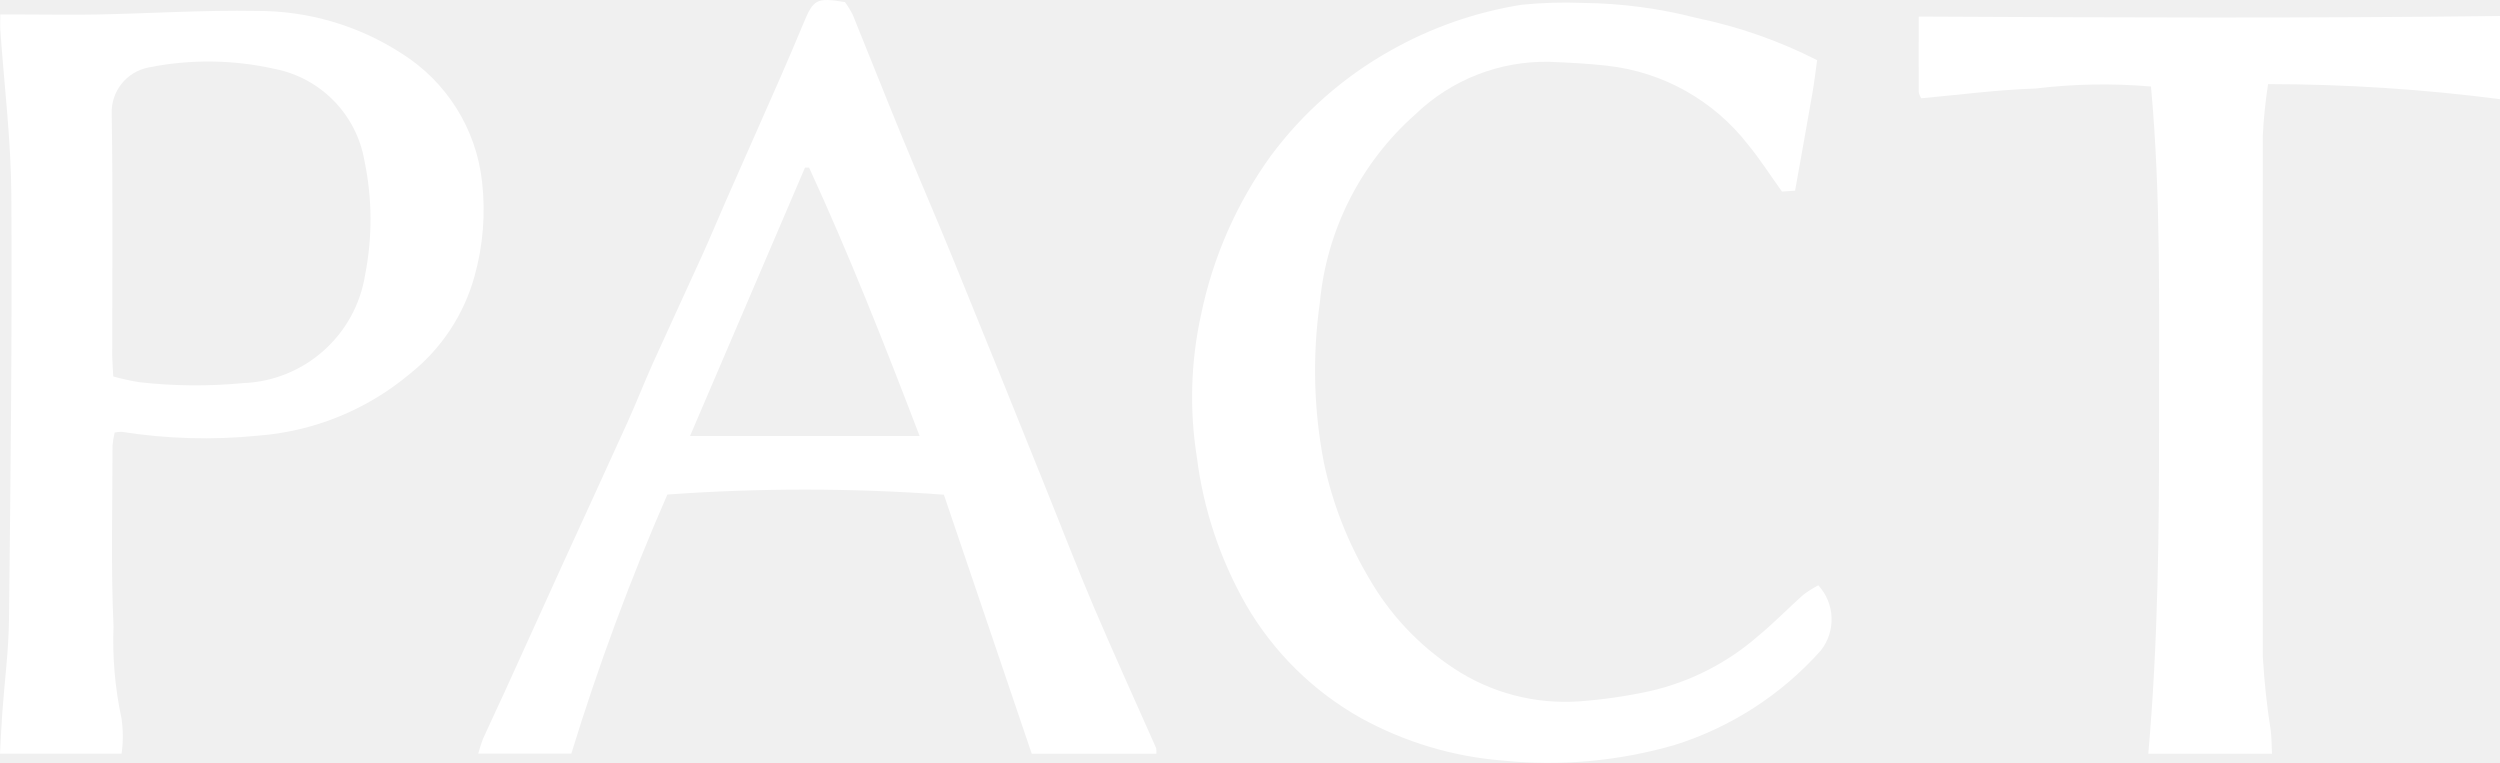
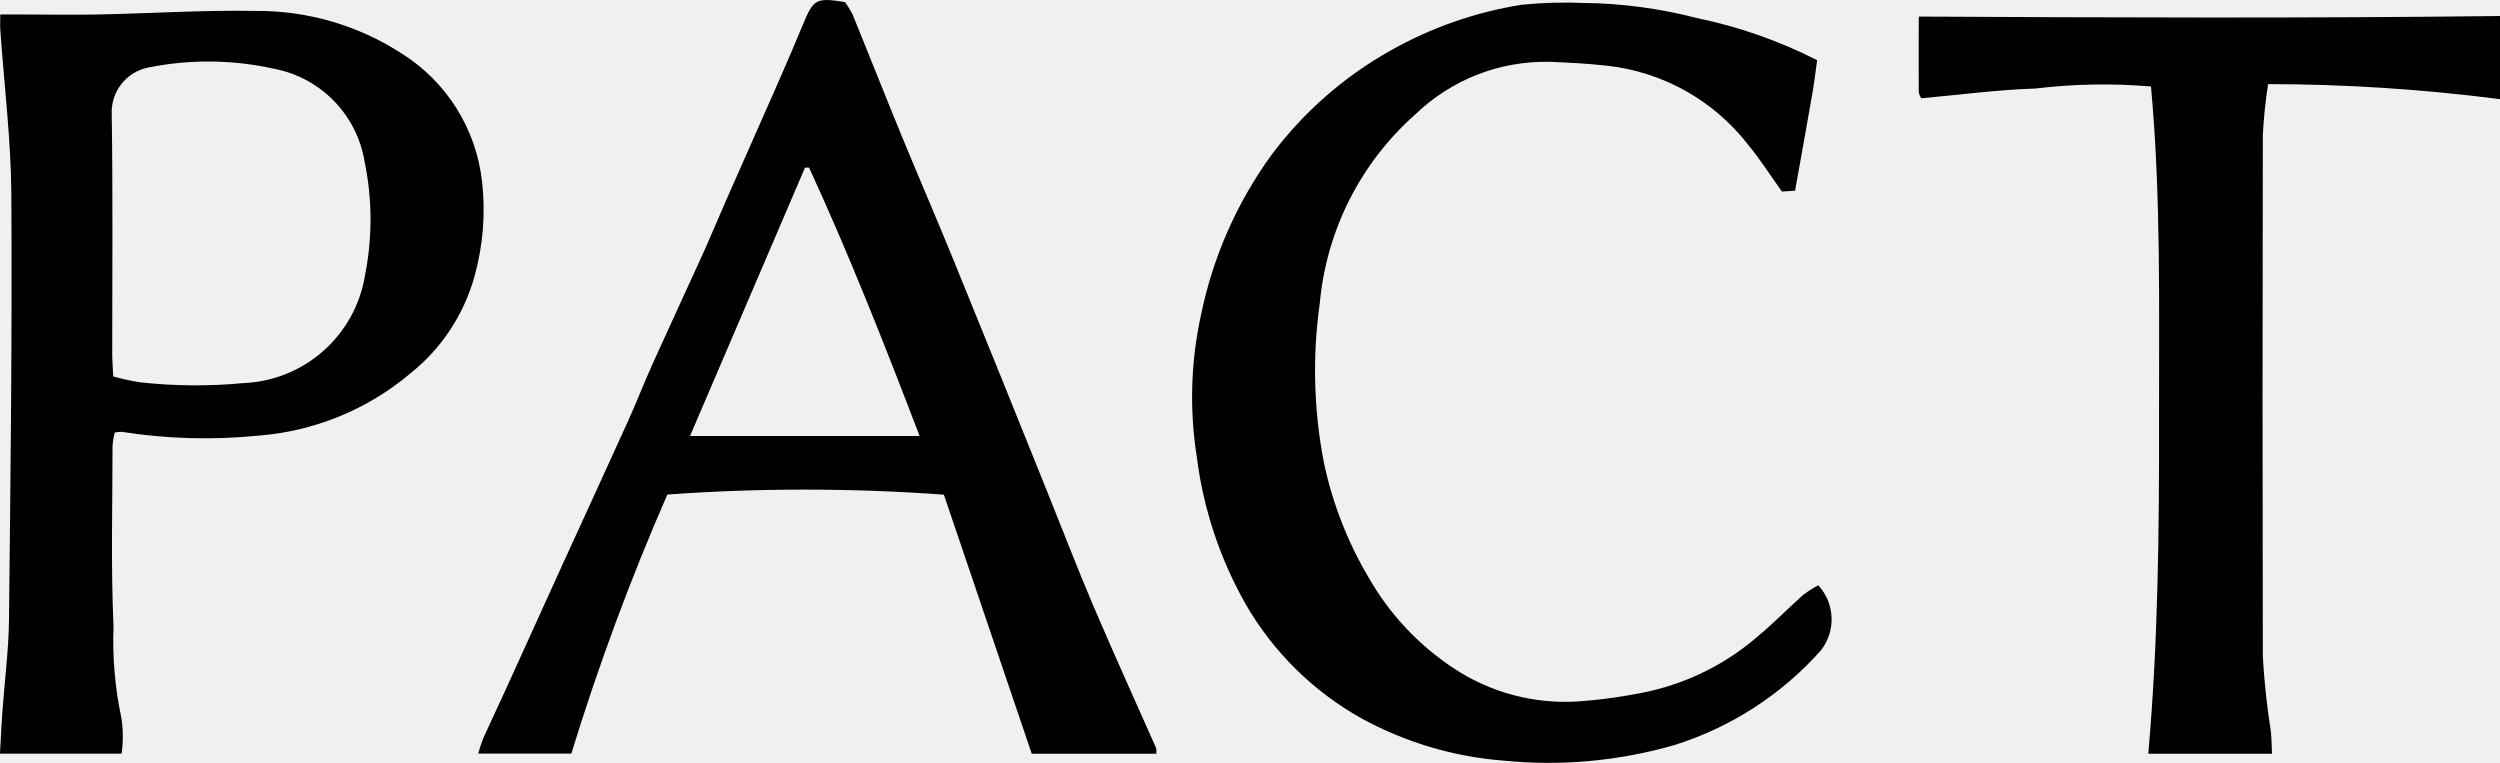
<svg xmlns="http://www.w3.org/2000/svg" width="99.579" height="30.377" viewBox="0 0 99.579 30.377">
  <defs>
-     <style>.a{fill:#fff;}</style>
+     <style>.a{fill:black;}</style>
  </defs>
  <g transform="translate(1217.443 -310.54)">
    <path class="a" d="M-1212.6,343.074h-4.844c.034-.6.056-1.123.094-1.645.088-1.229.251-2.456.265-3.685.062-5.641.128-11.283.094-16.924-.013-2.195-.287-4.388-.44-6.582-.011-.162,0-.326,0-.607h.861c1.011,0,2.023.02,3.034,0,2.1-.043,4.21-.179,6.312-.142a10.545,10.545,0,0,1,5.773,1.691,6.923,6.923,0,0,1,3.208,5.1,9.876,9.876,0,0,1-.3,3.783,7.516,7.516,0,0,1-2.56,3.869,10.672,10.672,0,0,1-6.073,2.476,21.293,21.293,0,0,1-5.421-.154,1.353,1.353,0,0,0-.279.029,3.221,3.221,0,0,0-.085.529c0,2.4-.069,4.8.04,7.192a14.742,14.742,0,0,0,.319,3.674A4.882,4.882,0,0,1-1212.6,343.074Zm-.333-15.026a9.19,9.19,0,0,0,1.056.232,19.991,19.991,0,0,0,4.116.034A5.12,5.12,0,0,0-1202.9,324a11.385,11.385,0,0,0-.025-4.534,4.506,4.506,0,0,0-3.56-3.664,12.062,12.062,0,0,0-5.034-.062,1.811,1.811,0,0,0-1.474,1.853c.05,3.217.018,6.434.02,9.652C-1212.968,327.486-1212.947,327.725-1212.932,328.048Z" transform="translate(0 -2.514)" />
    <path class="a" d="M-1059.392,340.563h-4.964l-3.5-10.319a76.335,76.335,0,0,0-11.014-.006,96.628,96.628,0,0,0-3.825,10.319h-3.708a5.959,5.959,0,0,1,.19-.59c.277-.617.57-1.228.851-1.843.77-1.691,1.534-3.385,2.305-5.075.862-1.891,1.734-3.777,2.591-5.67.348-.77.656-1.557,1-2.328.655-1.452,1.329-2.9,1.986-4.347.319-.7.613-1.417.924-2.123.721-1.637,1.448-3.271,2.167-4.909q.481-1.1.939-2.2c.4-.967.519-1.035,1.653-.849a3.363,3.363,0,0,1,.313.51c.648,1.589,1.276,3.186,1.928,4.773.679,1.654,1.392,3.294,2.067,4.95q1.876,4.6,3.725,9.206c.625,1.547,1.221,3.107,1.875,4.642.805,1.888,1.658,3.756,2.488,5.634A.849.849,0,0,1-1059.392,340.563Zm-13.833-23.348-.162,0-4.58,10.691h9.144C-1070.229,324.23-1071.63,320.682-1073.225,317.215Z" transform="translate(-111.991)" />
    <path class="a" d="M-865.906,334.516a2,2,0,0,1,.1,2.6,13.021,13.021,0,0,1-5.833,3.765,18.059,18.059,0,0,1-6.816.618,14.018,14.018,0,0,1-5.656-1.688,12.186,12.186,0,0,1-4.589-4.521,15.888,15.888,0,0,1-1.958-5.88,15.265,15.265,0,0,1,.171-5.686,16.478,16.478,0,0,1,2.781-6.321,15.182,15.182,0,0,1,4.747-4.177,15.569,15.569,0,0,1,5.24-1.834,17.342,17.342,0,0,1,2.452-.072,18.763,18.763,0,0,1,4.517.6,19.086,19.086,0,0,1,4.8,1.68c-.063.44-.114.885-.191,1.327-.218,1.256-.445,2.511-.688,3.872l-.522.034c-.476-.663-.882-1.3-1.354-1.873a8.257,8.257,0,0,0-5.6-3.138c-.767-.088-1.54-.125-2.312-.157a7.479,7.479,0,0,0-5.337,2.092,11.425,11.425,0,0,0-3.806,7.52,19.206,19.206,0,0,0,.164,6.357,15.088,15.088,0,0,0,1.779,4.57,10.642,10.642,0,0,0,3.388,3.616,8.034,8.034,0,0,0,5.019,1.318,20.384,20.384,0,0,0,2.792-.405,9.926,9.926,0,0,0,4.344-2.219c.613-.508,1.17-1.083,1.765-1.614A4.552,4.552,0,0,1-865.906,334.516Z" transform="translate(-279.113 -0.663)" />
    <path class="a" d="M-677.73,344.328h-4.927c.392-4.451.435-8.88.428-13.31-.007-4.411.085-8.825-.321-13.266a22.349,22.349,0,0,0-4.6.08c-1.51.048-3.014.25-4.55.388a.692.692,0,0,1-.1-.244c-.008-.983,0-1.967,0-3.01,7.732.039,15.4.07,23.153-.022v3.312a72.564,72.564,0,0,0-9.239-.6,20.252,20.252,0,0,0-.209,2.022q-.022,10.392,0,20.784a29.3,29.3,0,0,0,.317,2.952C-677.745,343.693-677.746,343.976-677.73,344.328Z" transform="translate(-449.216 -3.766)" />
  </g>
</svg>
